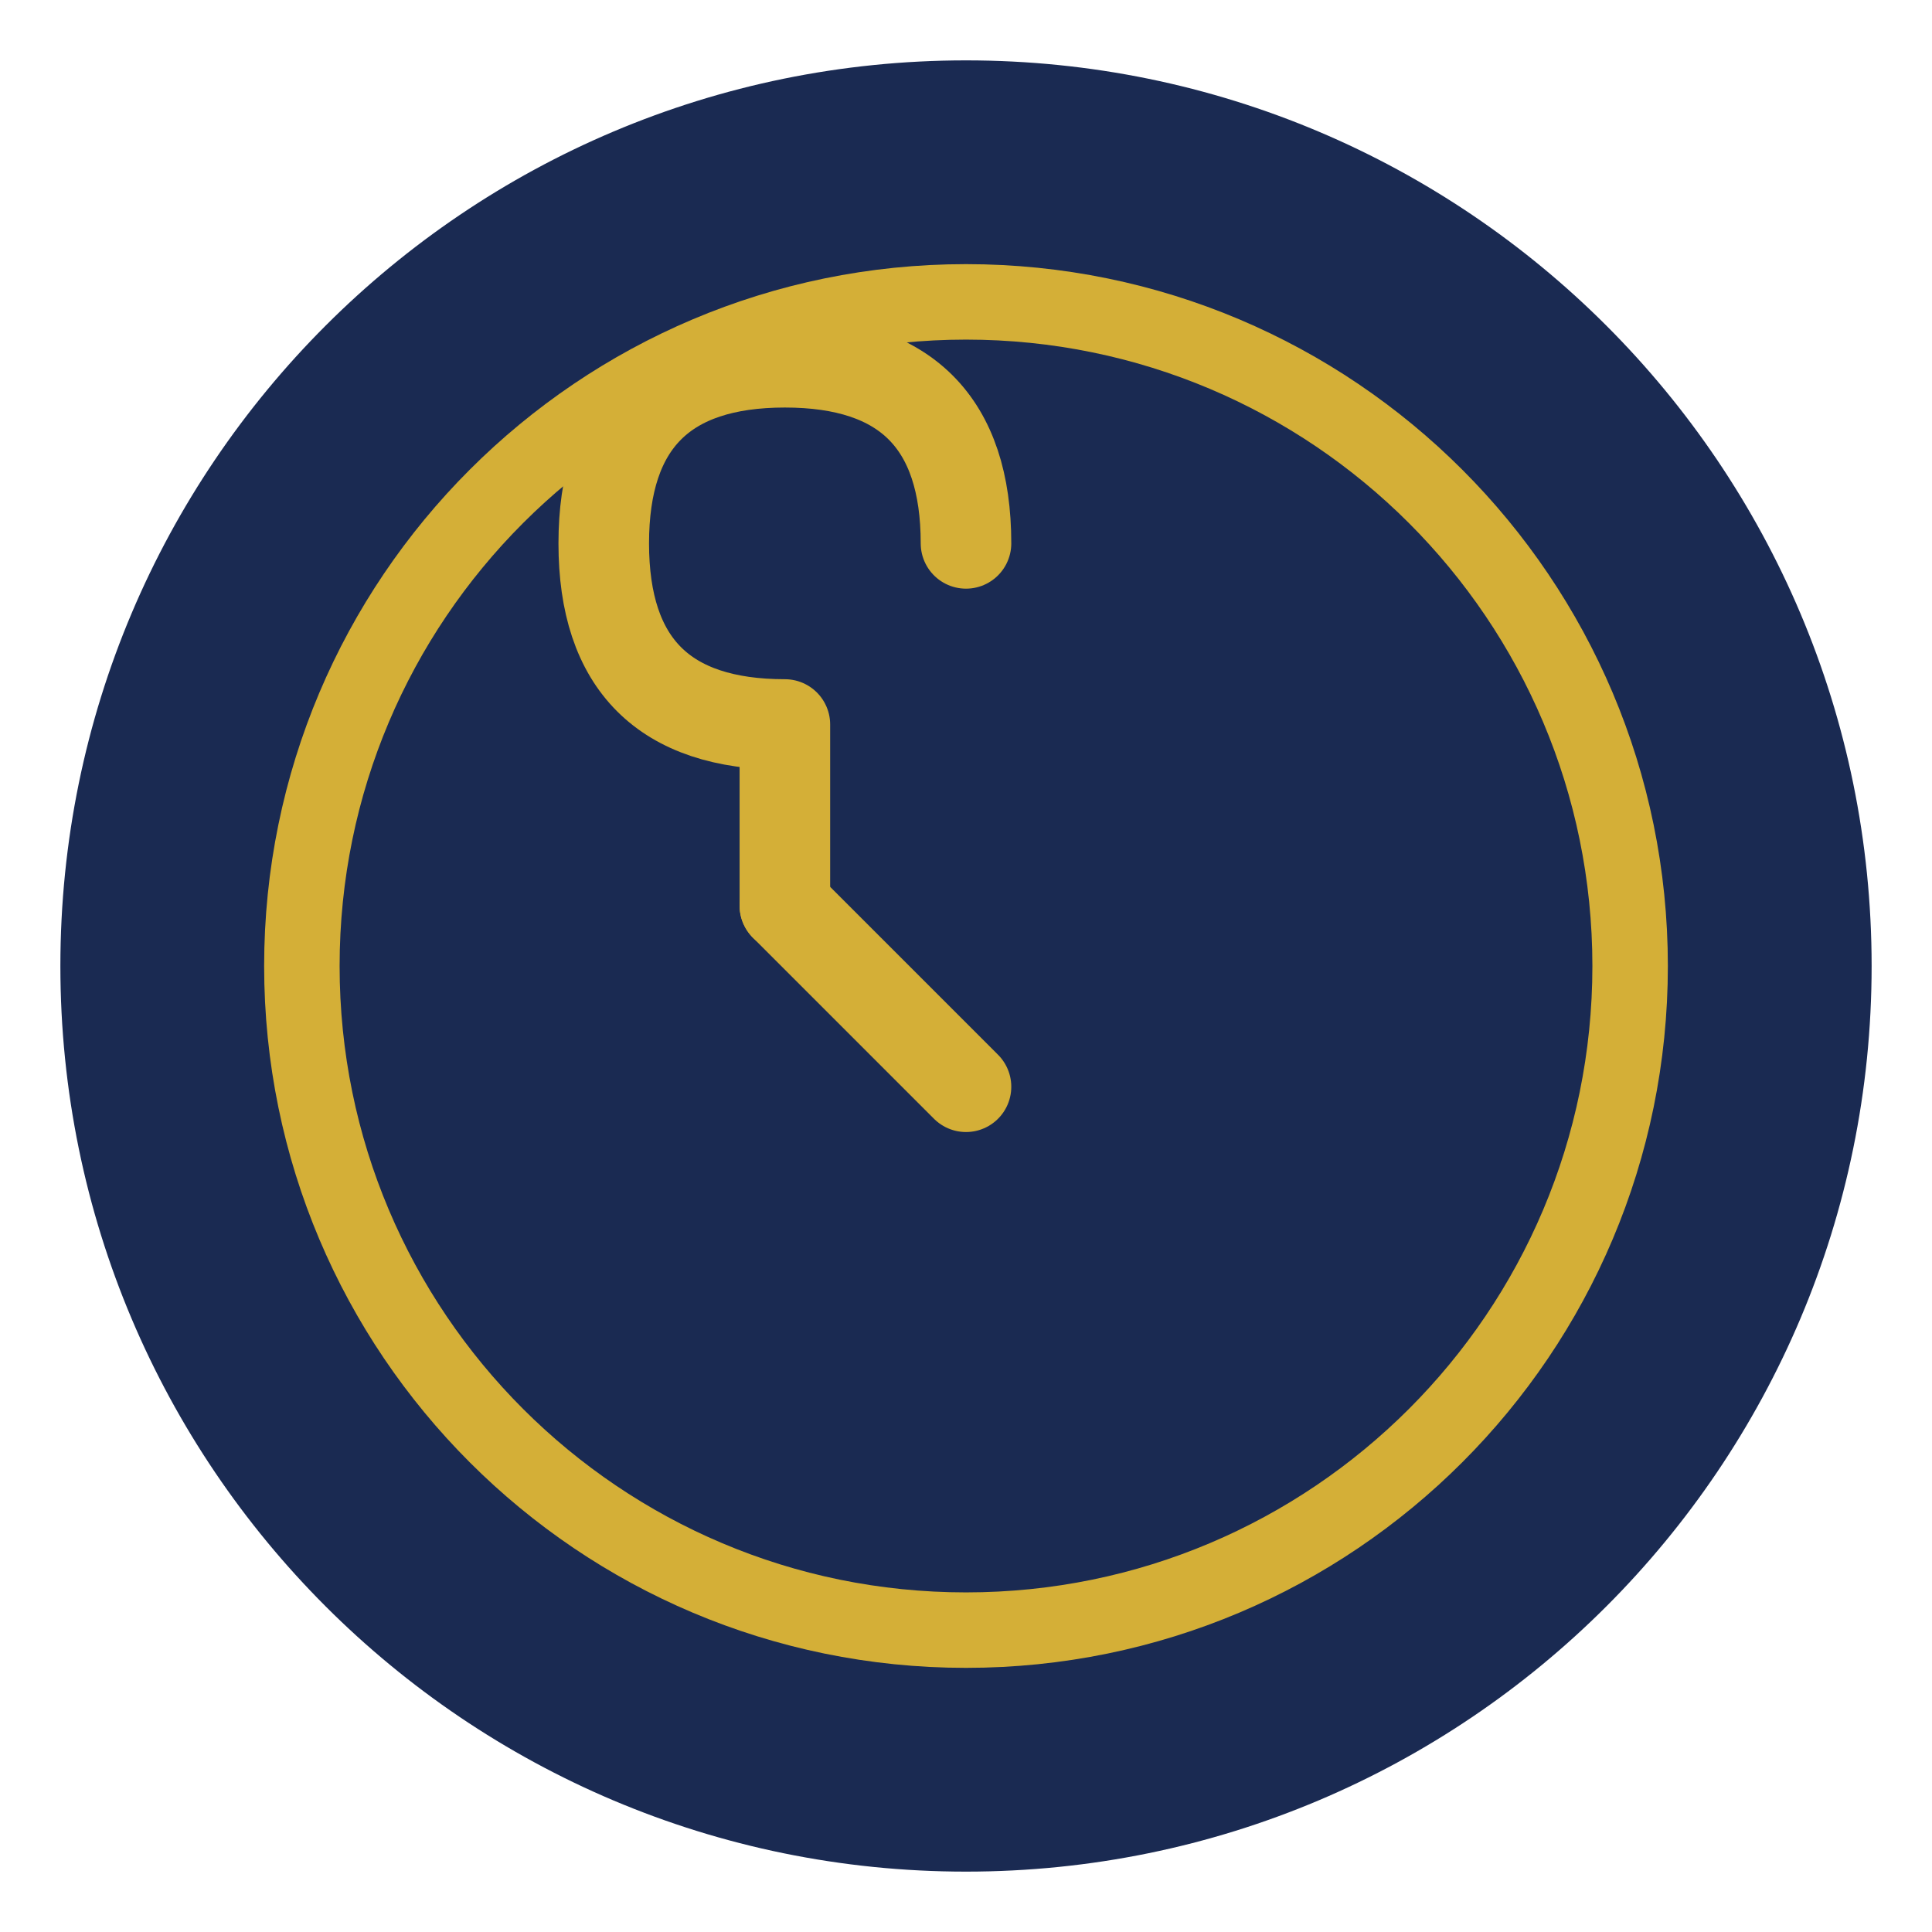
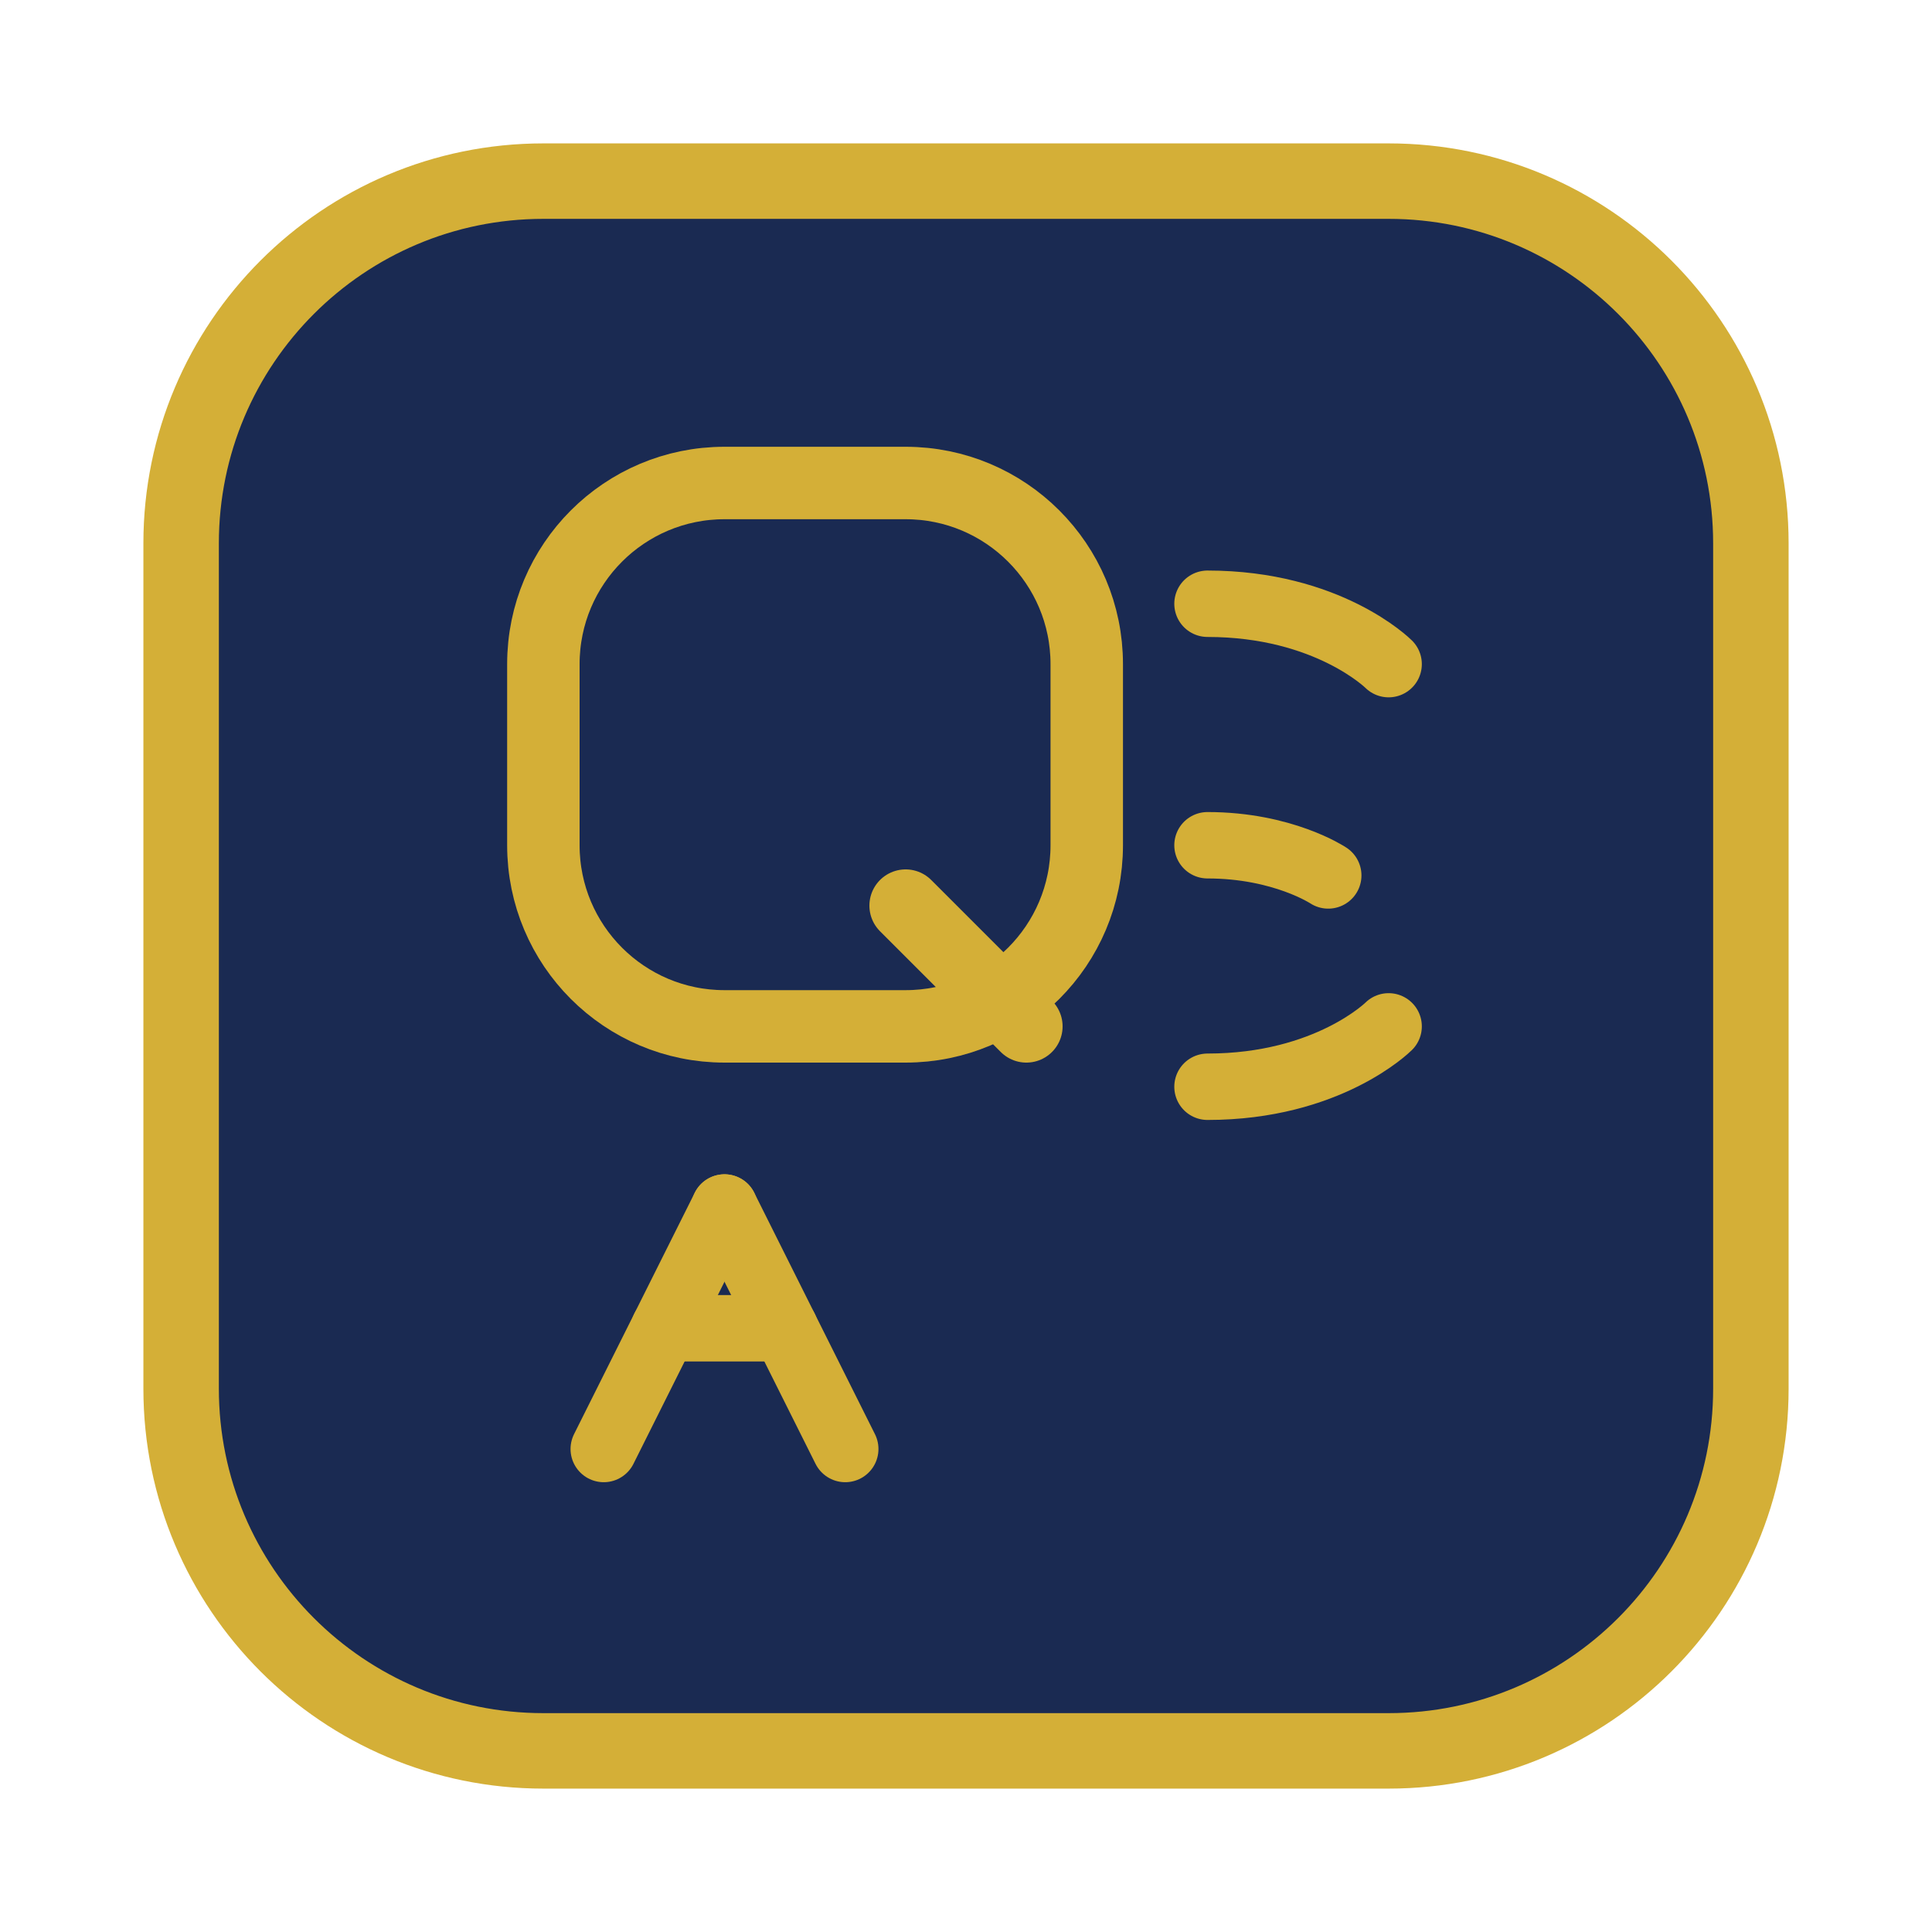
- <svg xmlns="http://www.w3.org/2000/svg" width="64" height="64" viewBox="0 0 64 64" fill="none">
-   <circle cx="32" cy="32" r="30" fill="#1A2A52" />
-   <g>
-     <circle cx="32" cy="32" r="22" fill="none" stroke="#D4AF37" stroke-width="2.5" />
-     <path d="M 32 18 Q 32 12 26 12 Q 20 12 20 18 Q 20 24 26 24 L 26 30" stroke="#D4AF37" stroke-width="3" fill="none" stroke-linecap="round" stroke-linejoin="round" />
-     <path d="M 26 30 L 32 36" stroke="#D4AF37" stroke-width="3" stroke-linecap="round" />
-   </g>
+ <svg xmlns="http://www.w3.org/2000/svg" width="180" height="180" viewBox="0 0 64 64" fill="none">
+   <rect x="6" y="6" width="52" height="52" rx="12" fill="#1A2A52" stroke="#D4AF37" stroke-width="2.5" />
+   <path d="M18 22C18 18.686 20.686 16 24 16H30C33.314 16 36 18.686 36 22V28C36 31.314 33.314 34 30 34H24C20.686 34 18 31.314 18 28V22Z" stroke="#D4AF37" stroke-width="2.4" stroke-linecap="round" stroke-linejoin="round" />
+   <path d="M30 30L34 34" stroke="#D4AF37" stroke-width="2.4" stroke-linecap="round" />
+   <path d="M40 20C44 20 46 22 46 22" stroke="#D4AF37" stroke-width="2.2" stroke-linecap="round" />
+   <path d="M40 28C42.5 28 44 29 44 29" stroke="#D4AF37" stroke-width="2.2" stroke-linecap="round" />
+   <path d="M40 36C44 36 46 34 46 34" stroke="#D4AF37" stroke-width="2.2" stroke-linecap="round" />
+   <path d="M24 40L20 48" stroke="#D4AF37" stroke-width="2.2" stroke-linecap="round" stroke-linejoin="round" />
+   <path d="M24 40L28 48" stroke="#D4AF37" stroke-width="2.2" stroke-linecap="round" stroke-linejoin="round" />
+   <path d="M22 44H26" stroke="#D4AF37" stroke-width="2.2" stroke-linecap="round" />
</svg>
